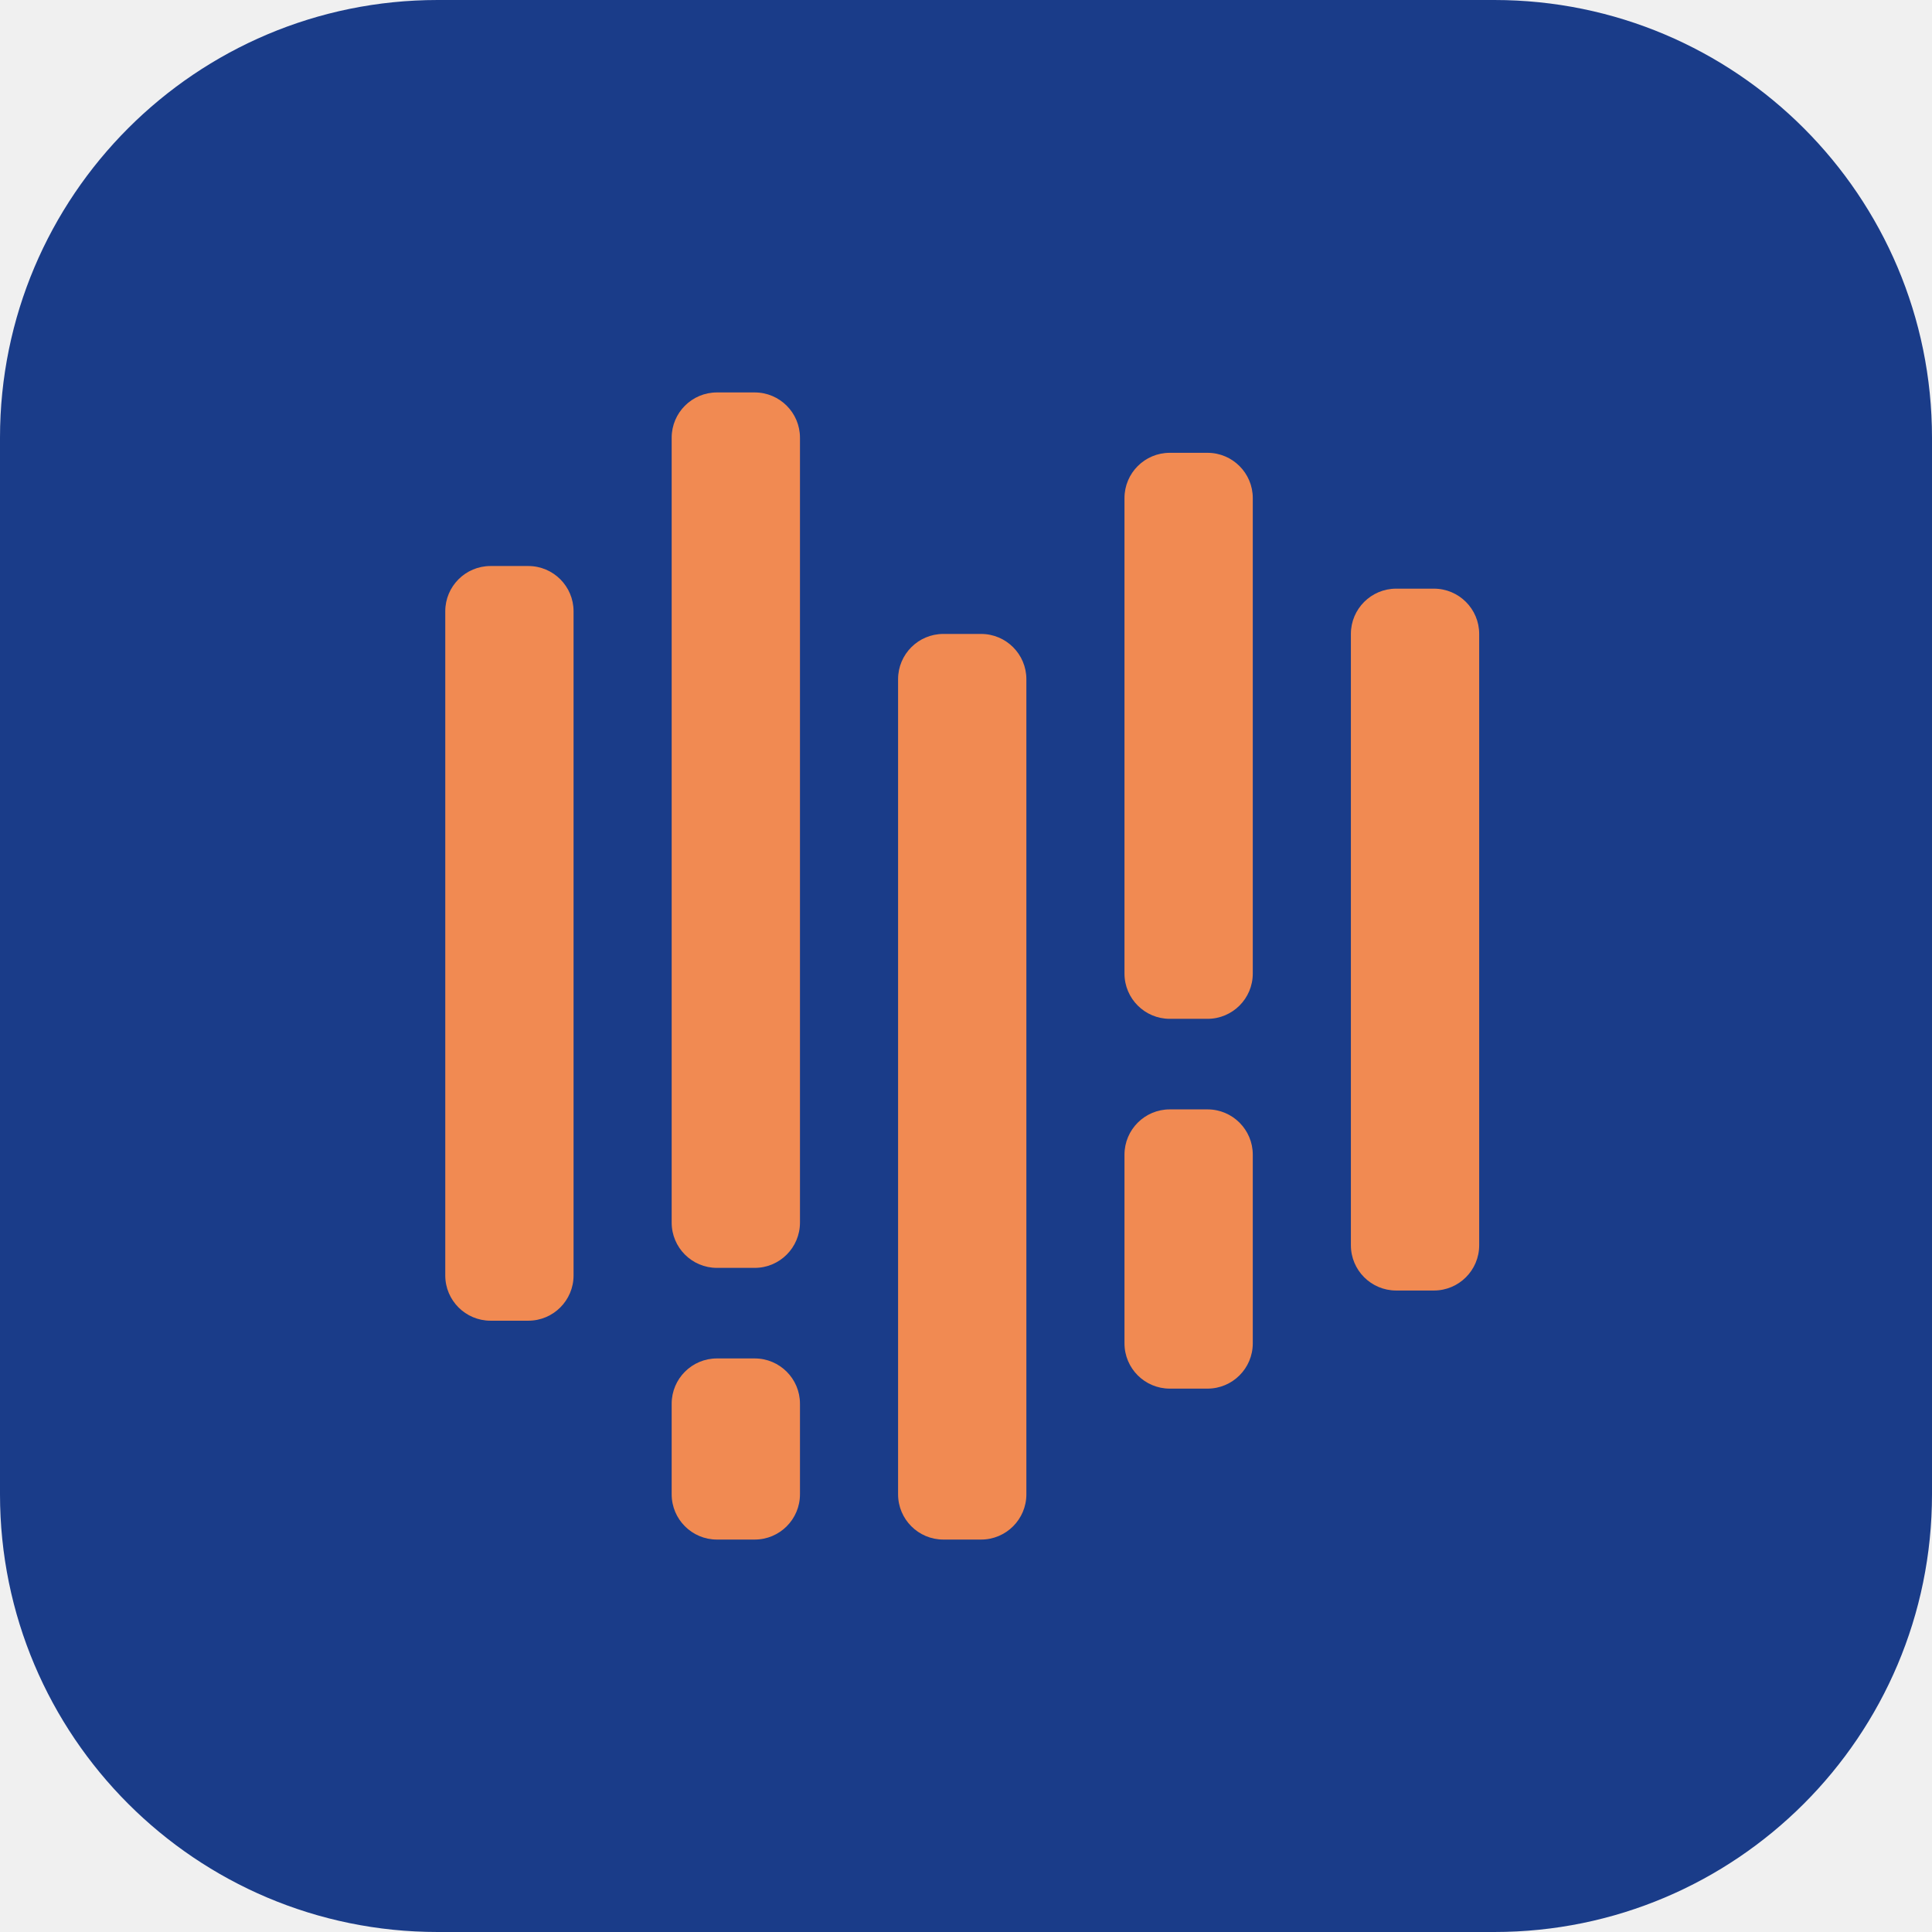
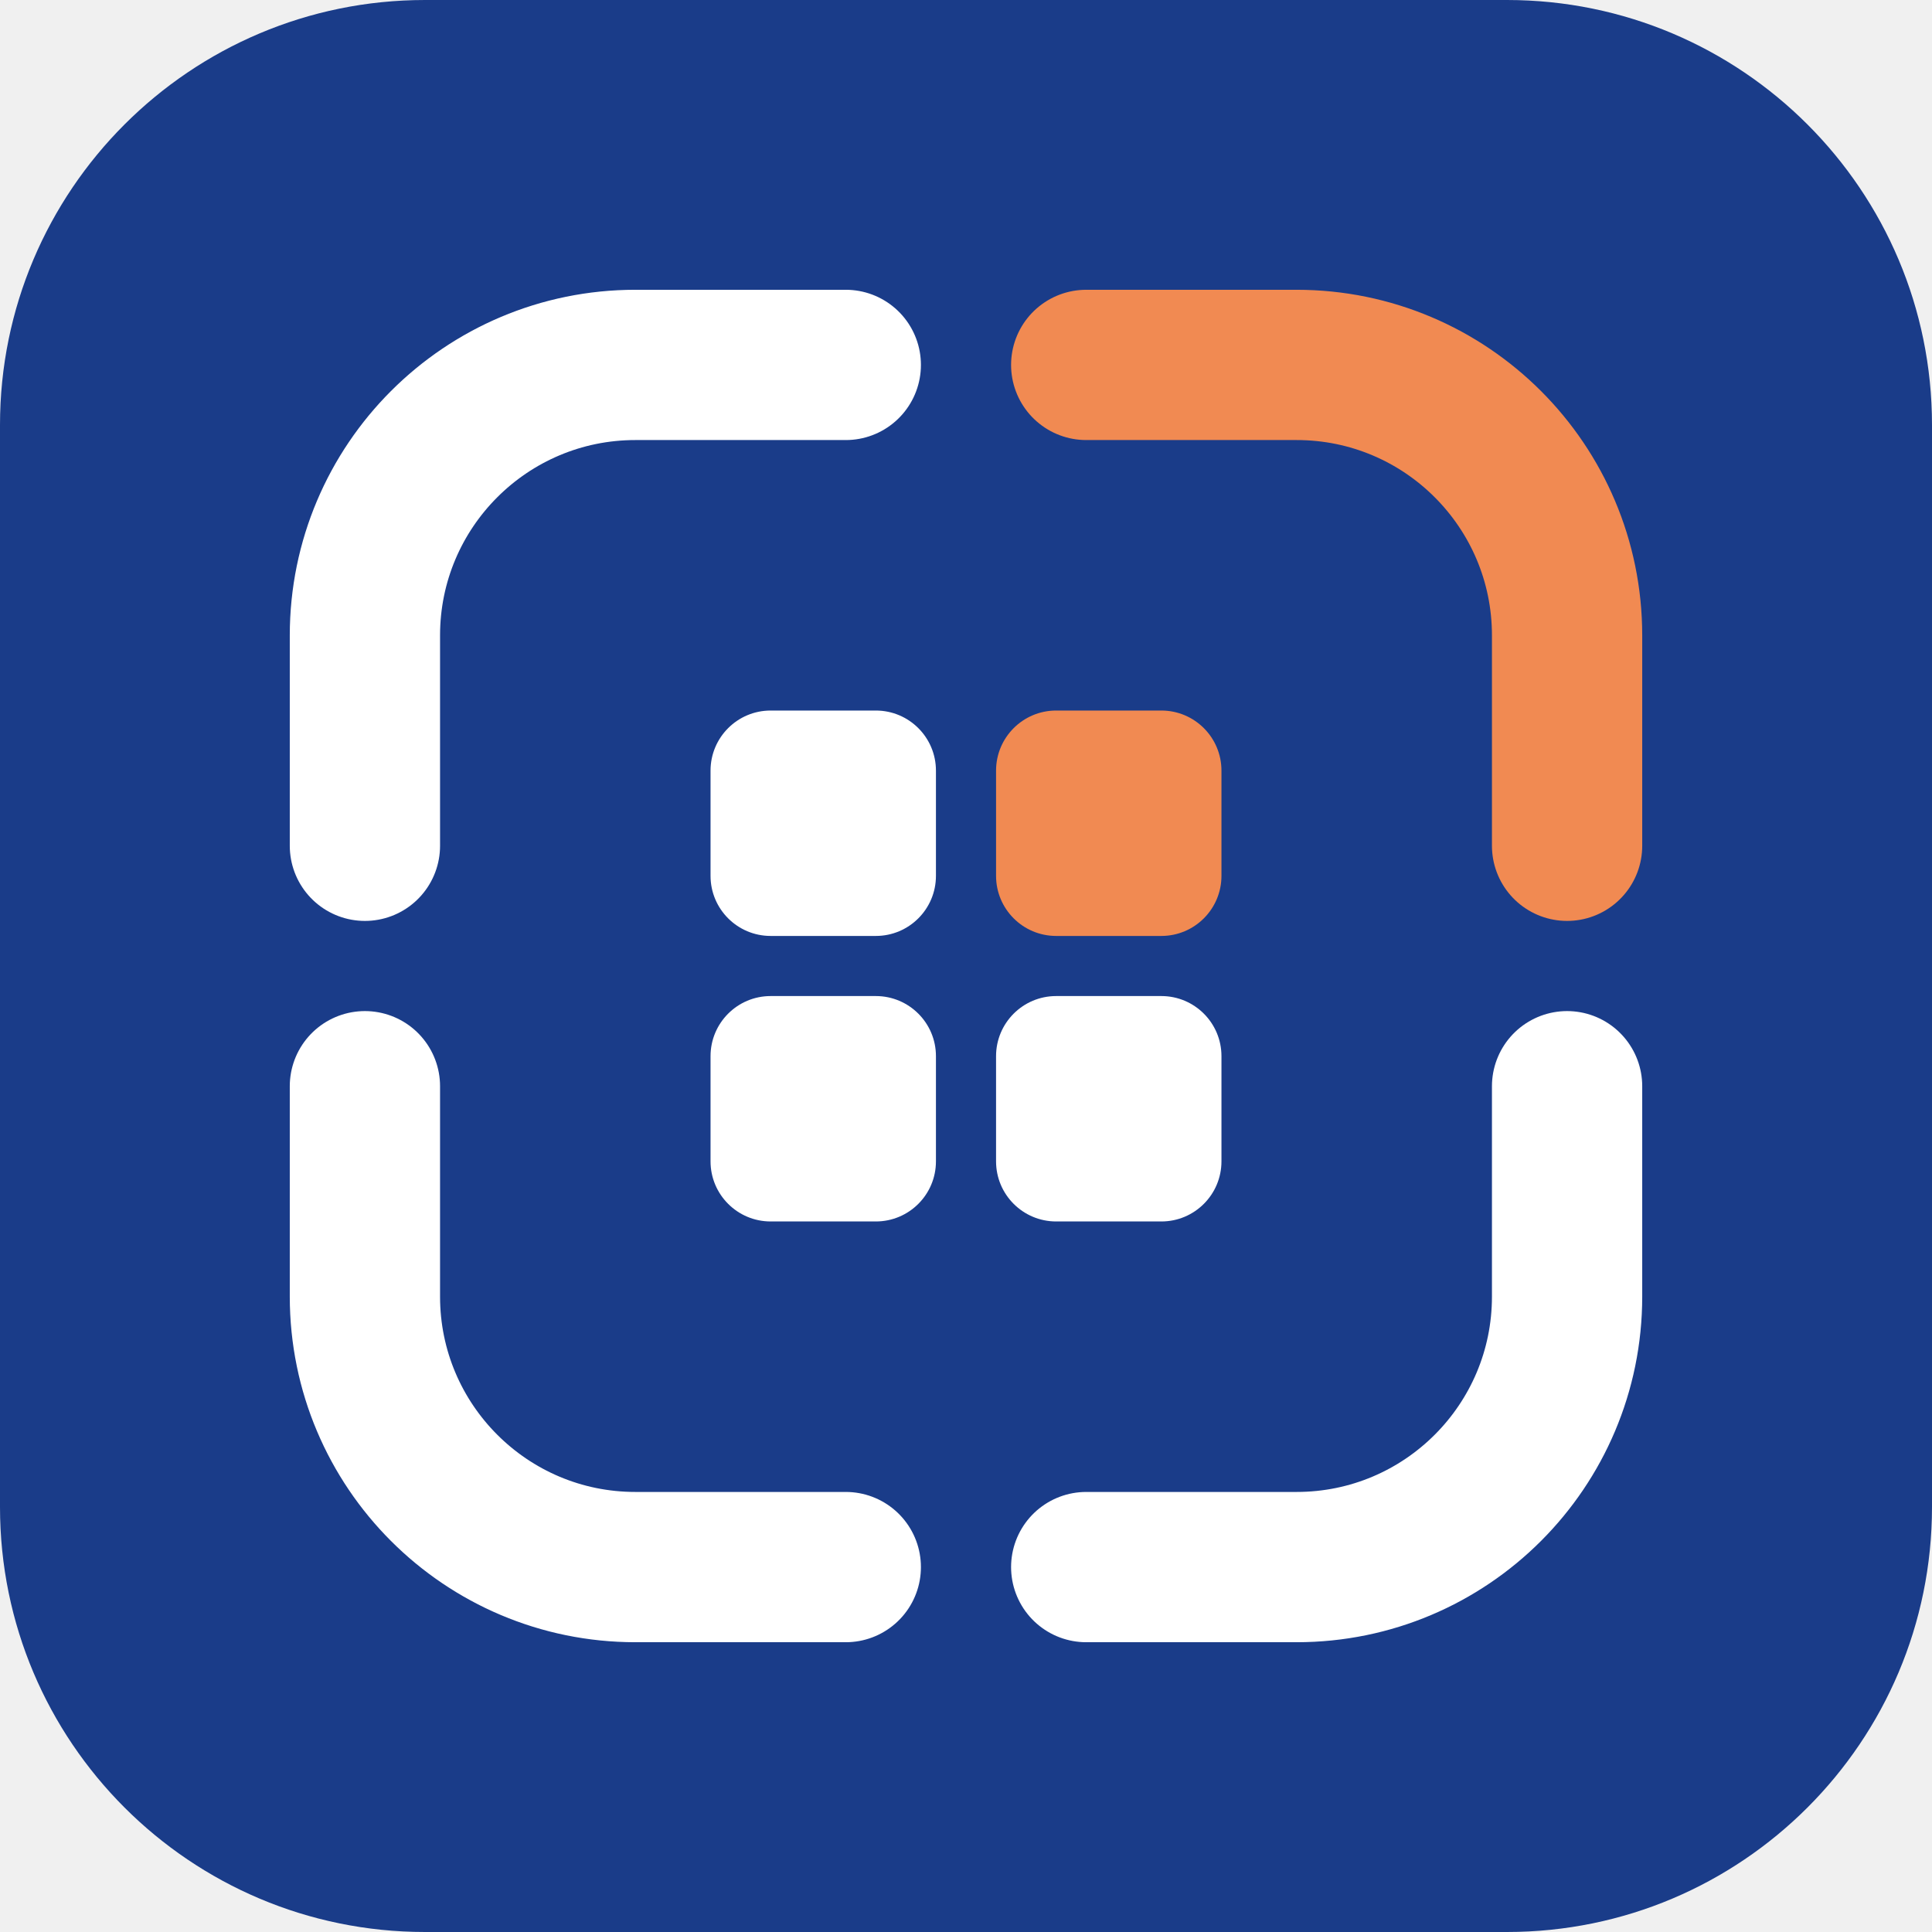
- <svg xmlns="http://www.w3.org/2000/svg" viewBox="0 0 512 512">
-   <rect width="512" height="512" rx="116" fill="#1A3C89" />
-   <g fill="#F18A52">
-     <rect x="118" y="150" width="34" height="200" rx="12" />
-     <rect x="178" y="104" width="34" height="232" rx="12" />
-     <rect x="178" y="360" width="34" height="48" rx="12" />
-     <rect x="238" y="168" width="34" height="240" rx="12" />
-     <rect x="298" y="120" width="34" height="150" rx="12" />
-     <rect x="298" y="294" width="34" height="74" rx="12" />
-     <rect x="358" y="156" width="34" height="186" rx="12" />
+ <svg xmlns="http://www.w3.org/2000/svg" viewBox="0 0 100 100" width="512" height="512" role="img">
+   <rect width="100" height="100" rx="22" fill="#1A3C89" />
+   <g transform="translate(50 50) scale(0.7778) translate(-50 -50)">
+     <g fill="none" stroke-width="10" stroke-linecap="round">
+       <path d="M10 42 V28 A18 18 0 0 1 28 10 H42" stroke="#FFFFFF" />
+       <path d="M58 10 H72 A18 18 0 0 1 90 28 V42" stroke="#F18A52" />
+       <path d="M90 58 V72 A18 18 0 0 1 72 90 H58" stroke="#FFFFFF" />
+       <path d="M42 90 H28 A18 18 0 0 1 10 72 V58" stroke="#FFFFFF" />
+     </g>
+     <rect x="33" y="33" width="15" height="15" rx="4" fill="#FFFFFF" />
+     <rect x="52" y="33" width="15" height="15" rx="4" fill="#F18A52" />
+     <rect x="33" y="52" width="15" height="15" rx="4" fill="#FFFFFF" />
+     <rect x="52" y="52" width="15" height="15" rx="4" fill="#FFFFFF" />
  </g>
</svg>
